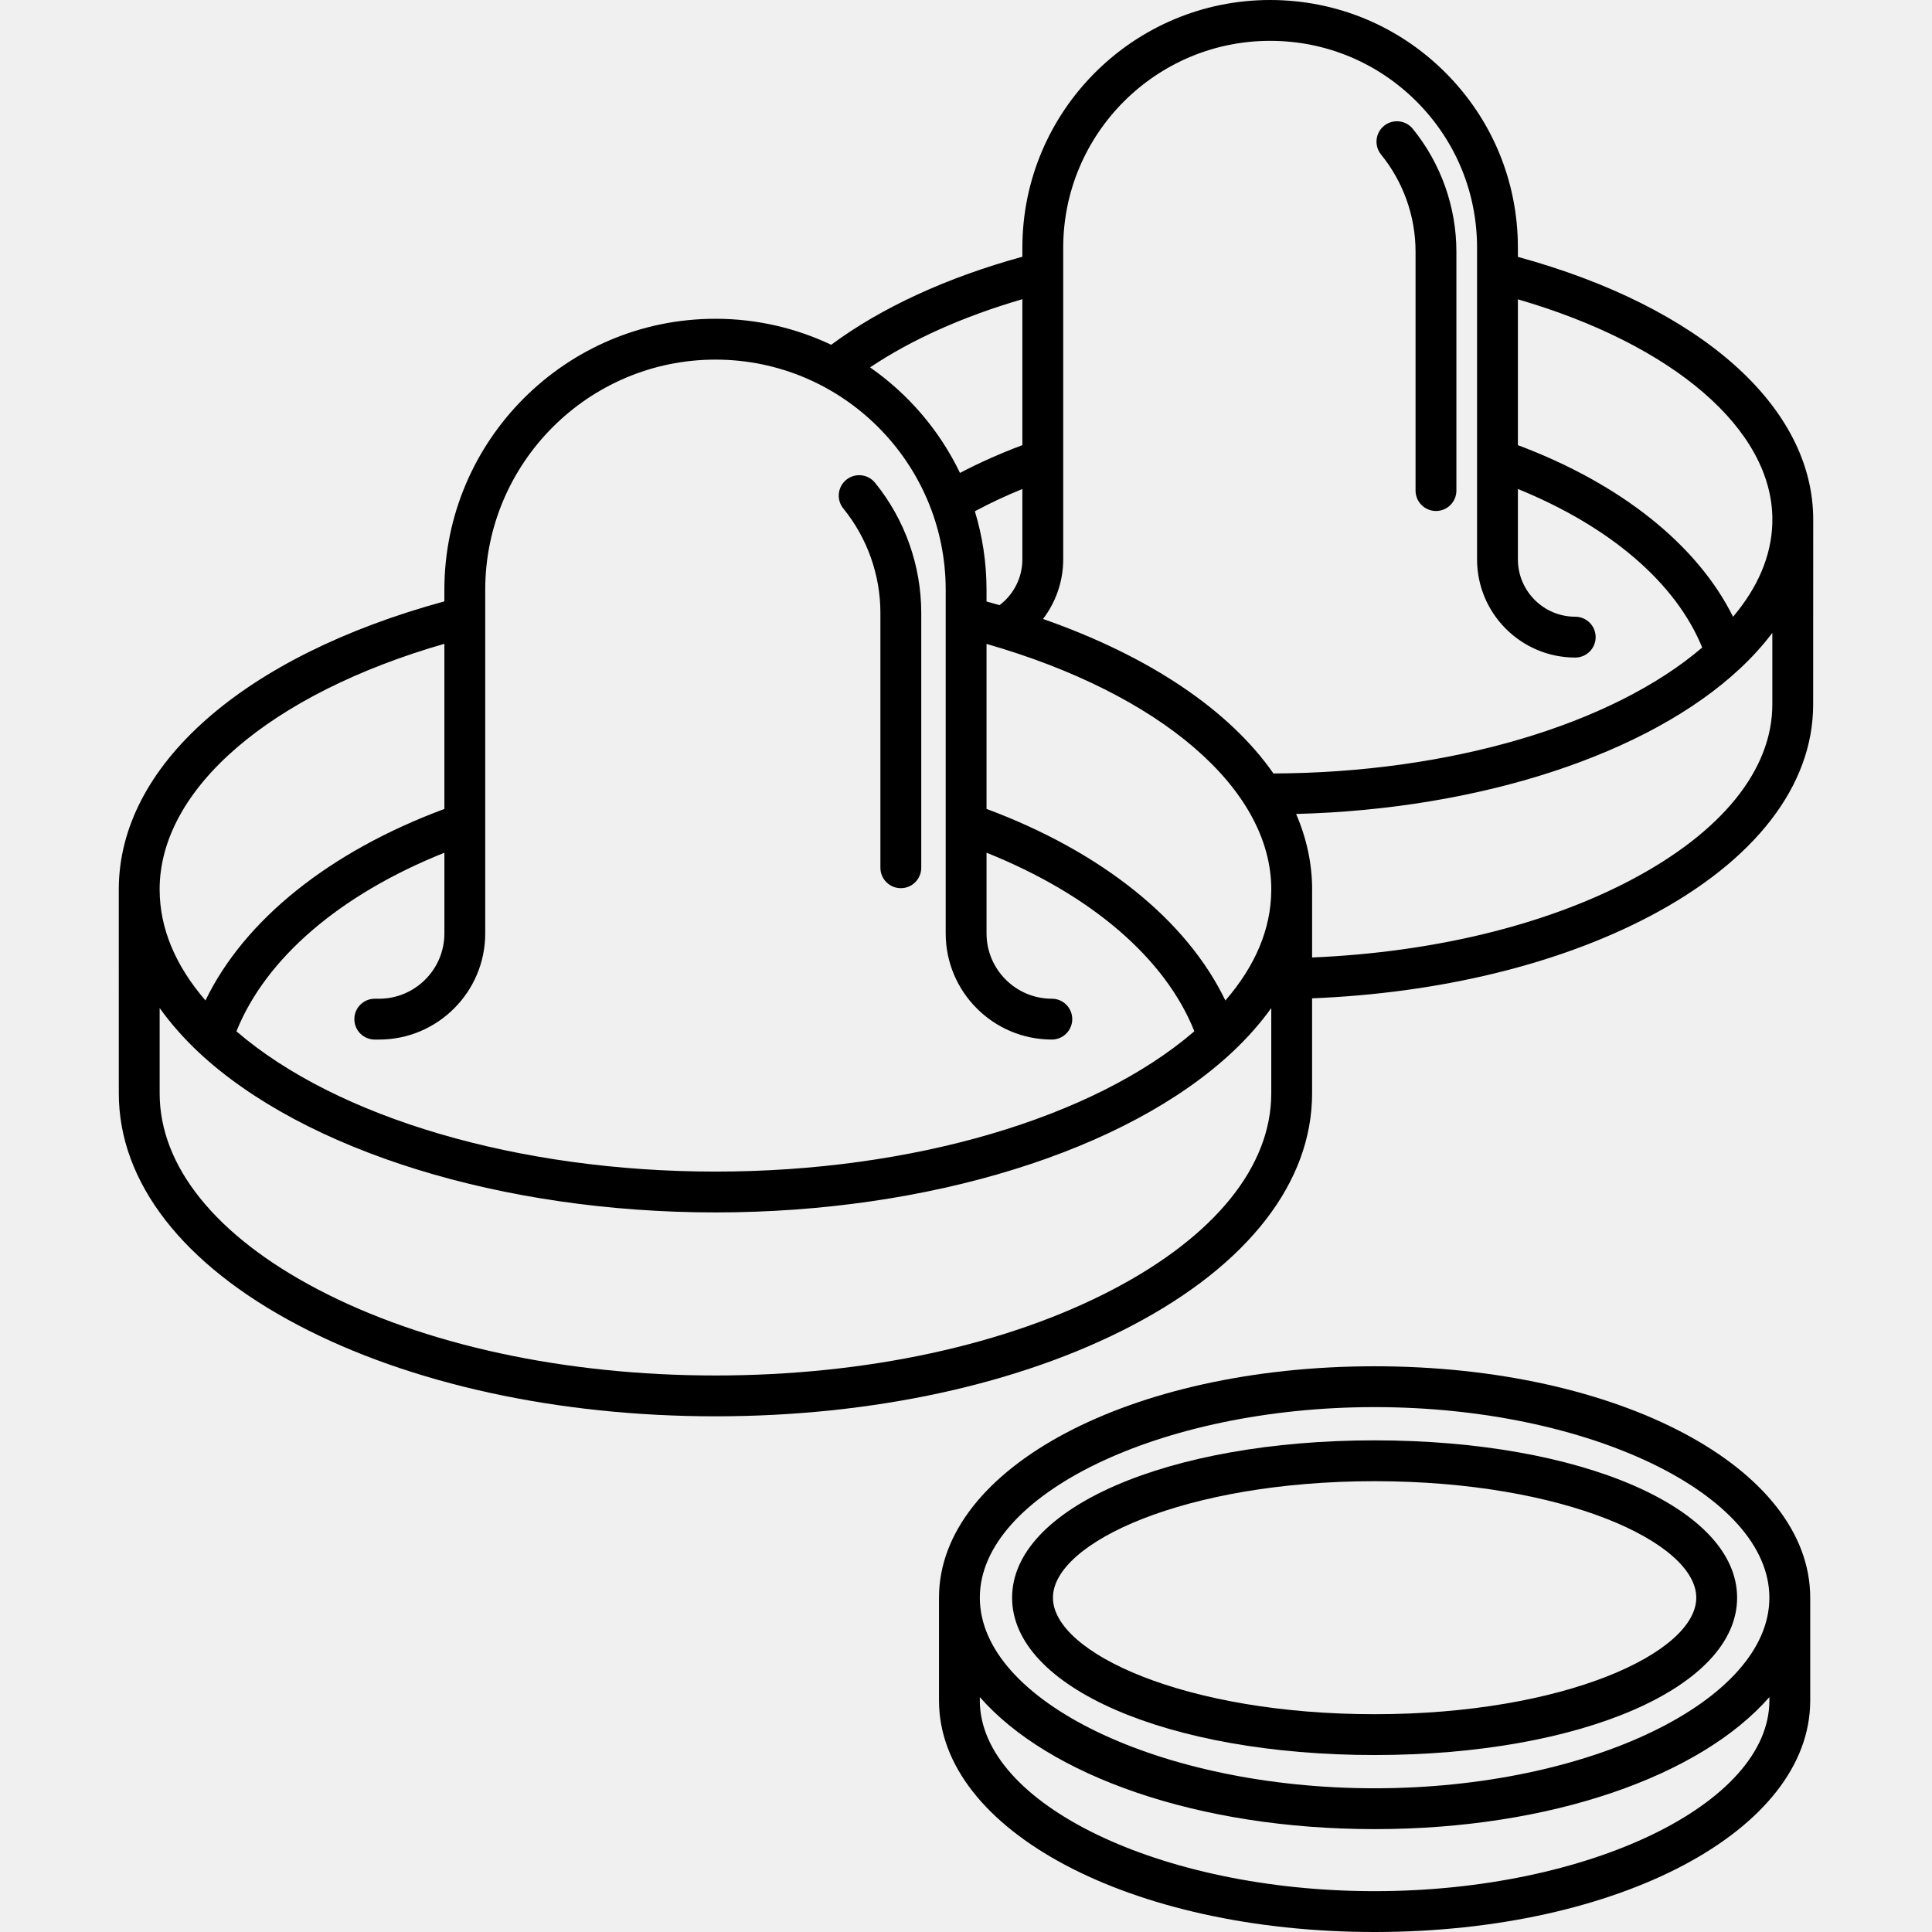
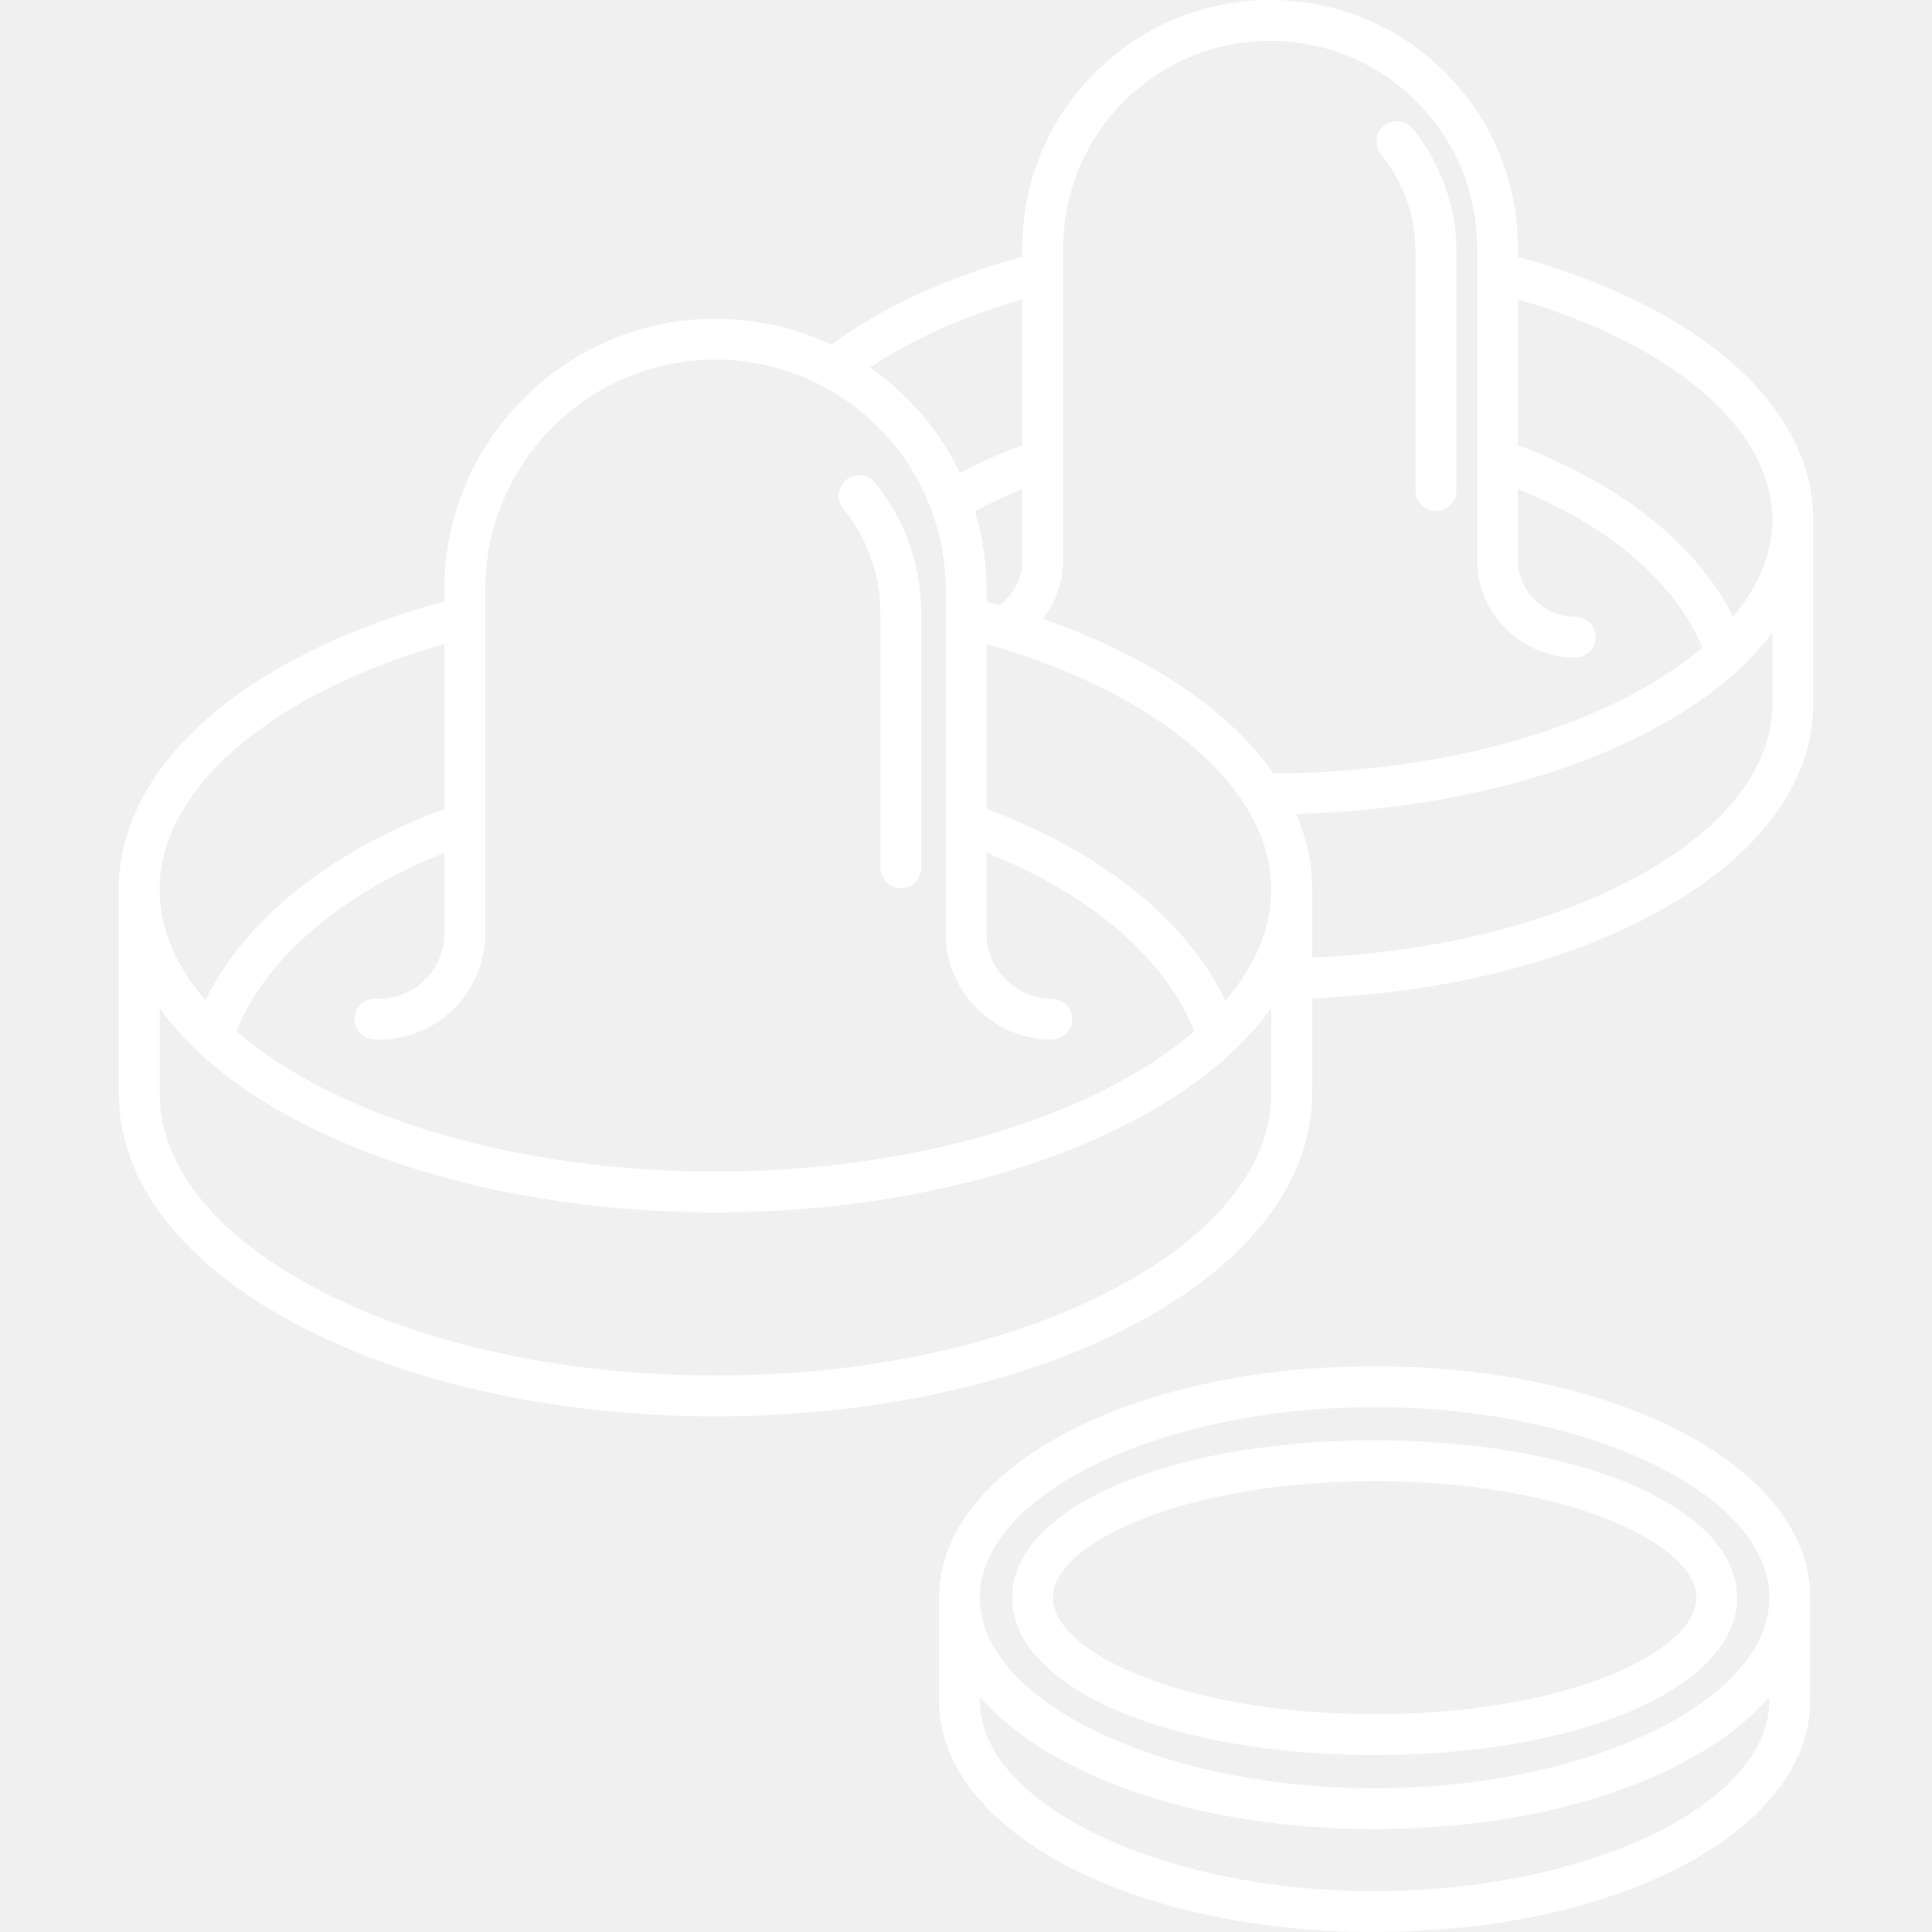
- <svg xmlns="http://www.w3.org/2000/svg" fill="#000000" height="800px" width="800px" version="1.1" id="Capa_1" viewBox="0 0 378.464 378.464" xml:space="preserve">
+ <svg xmlns="http://www.w3.org/2000/svg" fill="#fff" height="800px" width="800px" version="1.1" id="Capa_1" viewBox="0 0 378.464 378.464" xml:space="preserve">
  <g>
    <path d="M172.465,120.064v49.924c0,2.209,1.791,4,4,4s4-1.791,4-4v-49.924c0-9.269-3.217-18.325-9.058-25.503   c-1.395-1.711-3.914-1.971-5.627-0.577c-1.713,1.395-1.972,3.914-0.578,5.628C169.885,105.366,172.465,112.63,172.465,120.064z" />
    <path d="M277.296,49.295v46.804c0,2.209,1.791,4,4,4s4-1.791,4-4V49.295c0-8.747-3.036-17.294-8.549-24.066   c-1.394-1.712-3.913-1.97-5.627-0.577c-1.713,1.396-1.971,3.914-0.577,5.628C274.898,35.629,277.296,42.382,277.296,49.295z" />
    <path d="M355.195,101.771c0-22.113-22.081-41.66-57.85-51.451V48.53c0-12.967-5.047-25.154-14.213-34.32   C273.956,5.047,261.765,0,248.804,0c-26.759,0-48.53,21.771-48.53,48.53v1.761c-14.805,4.068-27.649,9.983-37.45,17.25   c-6.88-3.263-14.566-5.096-22.673-5.096c-29.28,0-53.102,23.821-53.102,53.102v2.257c-39.428,10.751-63.781,32.206-63.781,56.439   c0,0.06,0.005,39.943,0.005,39.943c0,17.388,12.501,33.527,35.202,45.444c21.883,11.488,50.889,17.815,81.676,17.815   s59.793-6.327,81.676-17.815c22.7-11.917,35.202-28.057,35.202-45.444v-18.62c24.894-1.014,48.094-6.603,66.031-16.021   c20.716-10.877,32.125-25.632,32.125-41.546C355.185,138,355.195,102.046,355.195,101.771z M347.195,101.771h-0.01v0.796   c-0.207,6.326-2.793,12.445-7.692,18.255c-6.985-14.063-21.923-26.033-42.148-33.62V58.637   C327.797,67.488,347.195,84.115,347.195,101.771z M208.275,48.53c0-22.349,18.182-40.53,40.53-40.53   c10.826,0,21.009,4.216,28.672,11.868c7.653,7.653,11.868,17.832,11.868,28.662v61.05c0,10.604,8.626,19.23,19.23,19.23   c2.209,0,4-1.791,4-4s-1.791-4-4-4c-6.192,0-11.23-5.038-11.23-11.23V95.79c18.084,7.359,30.965,18.422,36.101,31.06   c-17.757,15.174-49.545,24.552-83.99,24.666c-8.614-12.371-24.24-22.959-45.135-30.266c2.518-3.3,3.954-7.381,3.954-11.669V48.53z    M249.03,174.243v0.194c-0.051,7.489-3.072,14.718-8.987,21.554c-7.562-15.718-24.179-29.109-46.789-37.532v-32.323   c34.056,9.776,55.782,28.351,55.782,48.108H249.03z M195.806,118.544c-0.845-0.244-1.693-0.485-2.553-0.719v-2.279   c0-5.352-0.804-10.518-2.283-15.394c2.936-1.578,6.045-3.036,9.304-4.362v13.789C200.275,113.129,198.594,116.438,195.806,118.544z    M200.275,58.61v28.591c-4.298,1.607-8.385,3.429-12.222,5.441c-3.995-8.321-10.101-15.438-17.611-20.674   C178.564,66.524,188.709,61.978,200.275,58.61z M95.051,115.547c0-24.869,20.232-45.102,45.102-45.102s45.102,20.232,45.102,45.102   v67.303c0,11.464,9.327,20.791,20.791,20.791c2.209,0,4-1.791,4-4s-1.791-4-4-4c-7.053,0-12.791-5.738-12.791-12.791v-15.811   c20.474,8.209,35.027,20.696,40.708,34.983c-19.735,17.003-55.316,27.483-93.792,27.483c-38.518,0-74.126-10.481-93.854-27.476   c5.745-14.331,20.306-26.819,40.735-34.985v15.807c0,7.053-5.738,12.791-12.791,12.791h-0.847c-2.209,0-4,1.791-4,4s1.791,4,4,4   h0.847c11.464,0,20.791-9.327,20.791-20.791V115.547z M87.051,126.115v32.353c-22.563,8.377-39.186,21.762-46.802,37.516   c-5.91-6.868-8.927-14.1-8.974-21.563v-0.177h-0.005C31.269,154.502,52.993,135.92,87.051,126.115z M218.109,252.548   c-20.757,10.897-48.442,16.898-77.957,16.898s-57.2-6.001-77.957-16.898c-19.939-10.468-30.92-24.092-30.92-38.361v-16.722   c2.134,2.981,4.669,5.877,7.621,8.654c20.701,19.359,59.507,31.386,101.274,31.386c41.725,0,80.505-12.026,101.204-31.384   c2.966-2.77,5.514-5.664,7.657-8.649v16.715C249.03,228.456,238.049,242.08,218.109,252.548z M319.342,172.463   c-16.832,8.839-38.715,14.103-62.312,15.1v-13.124c0-0.065,0.006-0.13,0.006-0.195c0-5.08-1.086-10.034-3.137-14.796   c35.985-0.928,68.975-11.663,86.965-28.492c2.402-2.242,4.507-4.577,6.321-6.981V138   C347.185,150.797,337.297,163.036,319.342,172.463z" />
    <path d="M269.275,267.642c-47.851,0-85.333,19.913-85.333,45.335v20.152c0,25.422,37.483,45.335,85.333,45.335   s85.333-19.913,85.333-45.335v-20.152C354.608,287.555,317.125,267.642,269.275,267.642z M346.608,333.129   c0,20.237-35.415,37.335-77.333,37.335s-77.333-17.098-77.333-37.335v-0.679c13.481,15.414,42.682,25.861,77.333,25.861   s63.853-10.446,77.333-25.861V333.129z M269.275,350.311c-41.919,0-77.333-17.097-77.333-37.334s35.415-37.335,77.333-37.335   s77.333,17.098,77.333,37.335S311.194,350.311,269.275,350.311z" />
    <path d="M269.275,282.153c-40.483,0-71.012,13.251-71.012,30.823c0,17.571,30.528,30.822,71.012,30.822   s71.012-13.251,71.012-30.822C340.286,295.404,309.758,282.153,269.275,282.153z M269.275,335.799   c-37.134,0-63.012-12.027-63.012-22.822s25.878-22.823,63.012-22.823s63.012,12.028,63.012,22.823S306.408,335.799,269.275,335.799   z" />
  </g>
</svg>
